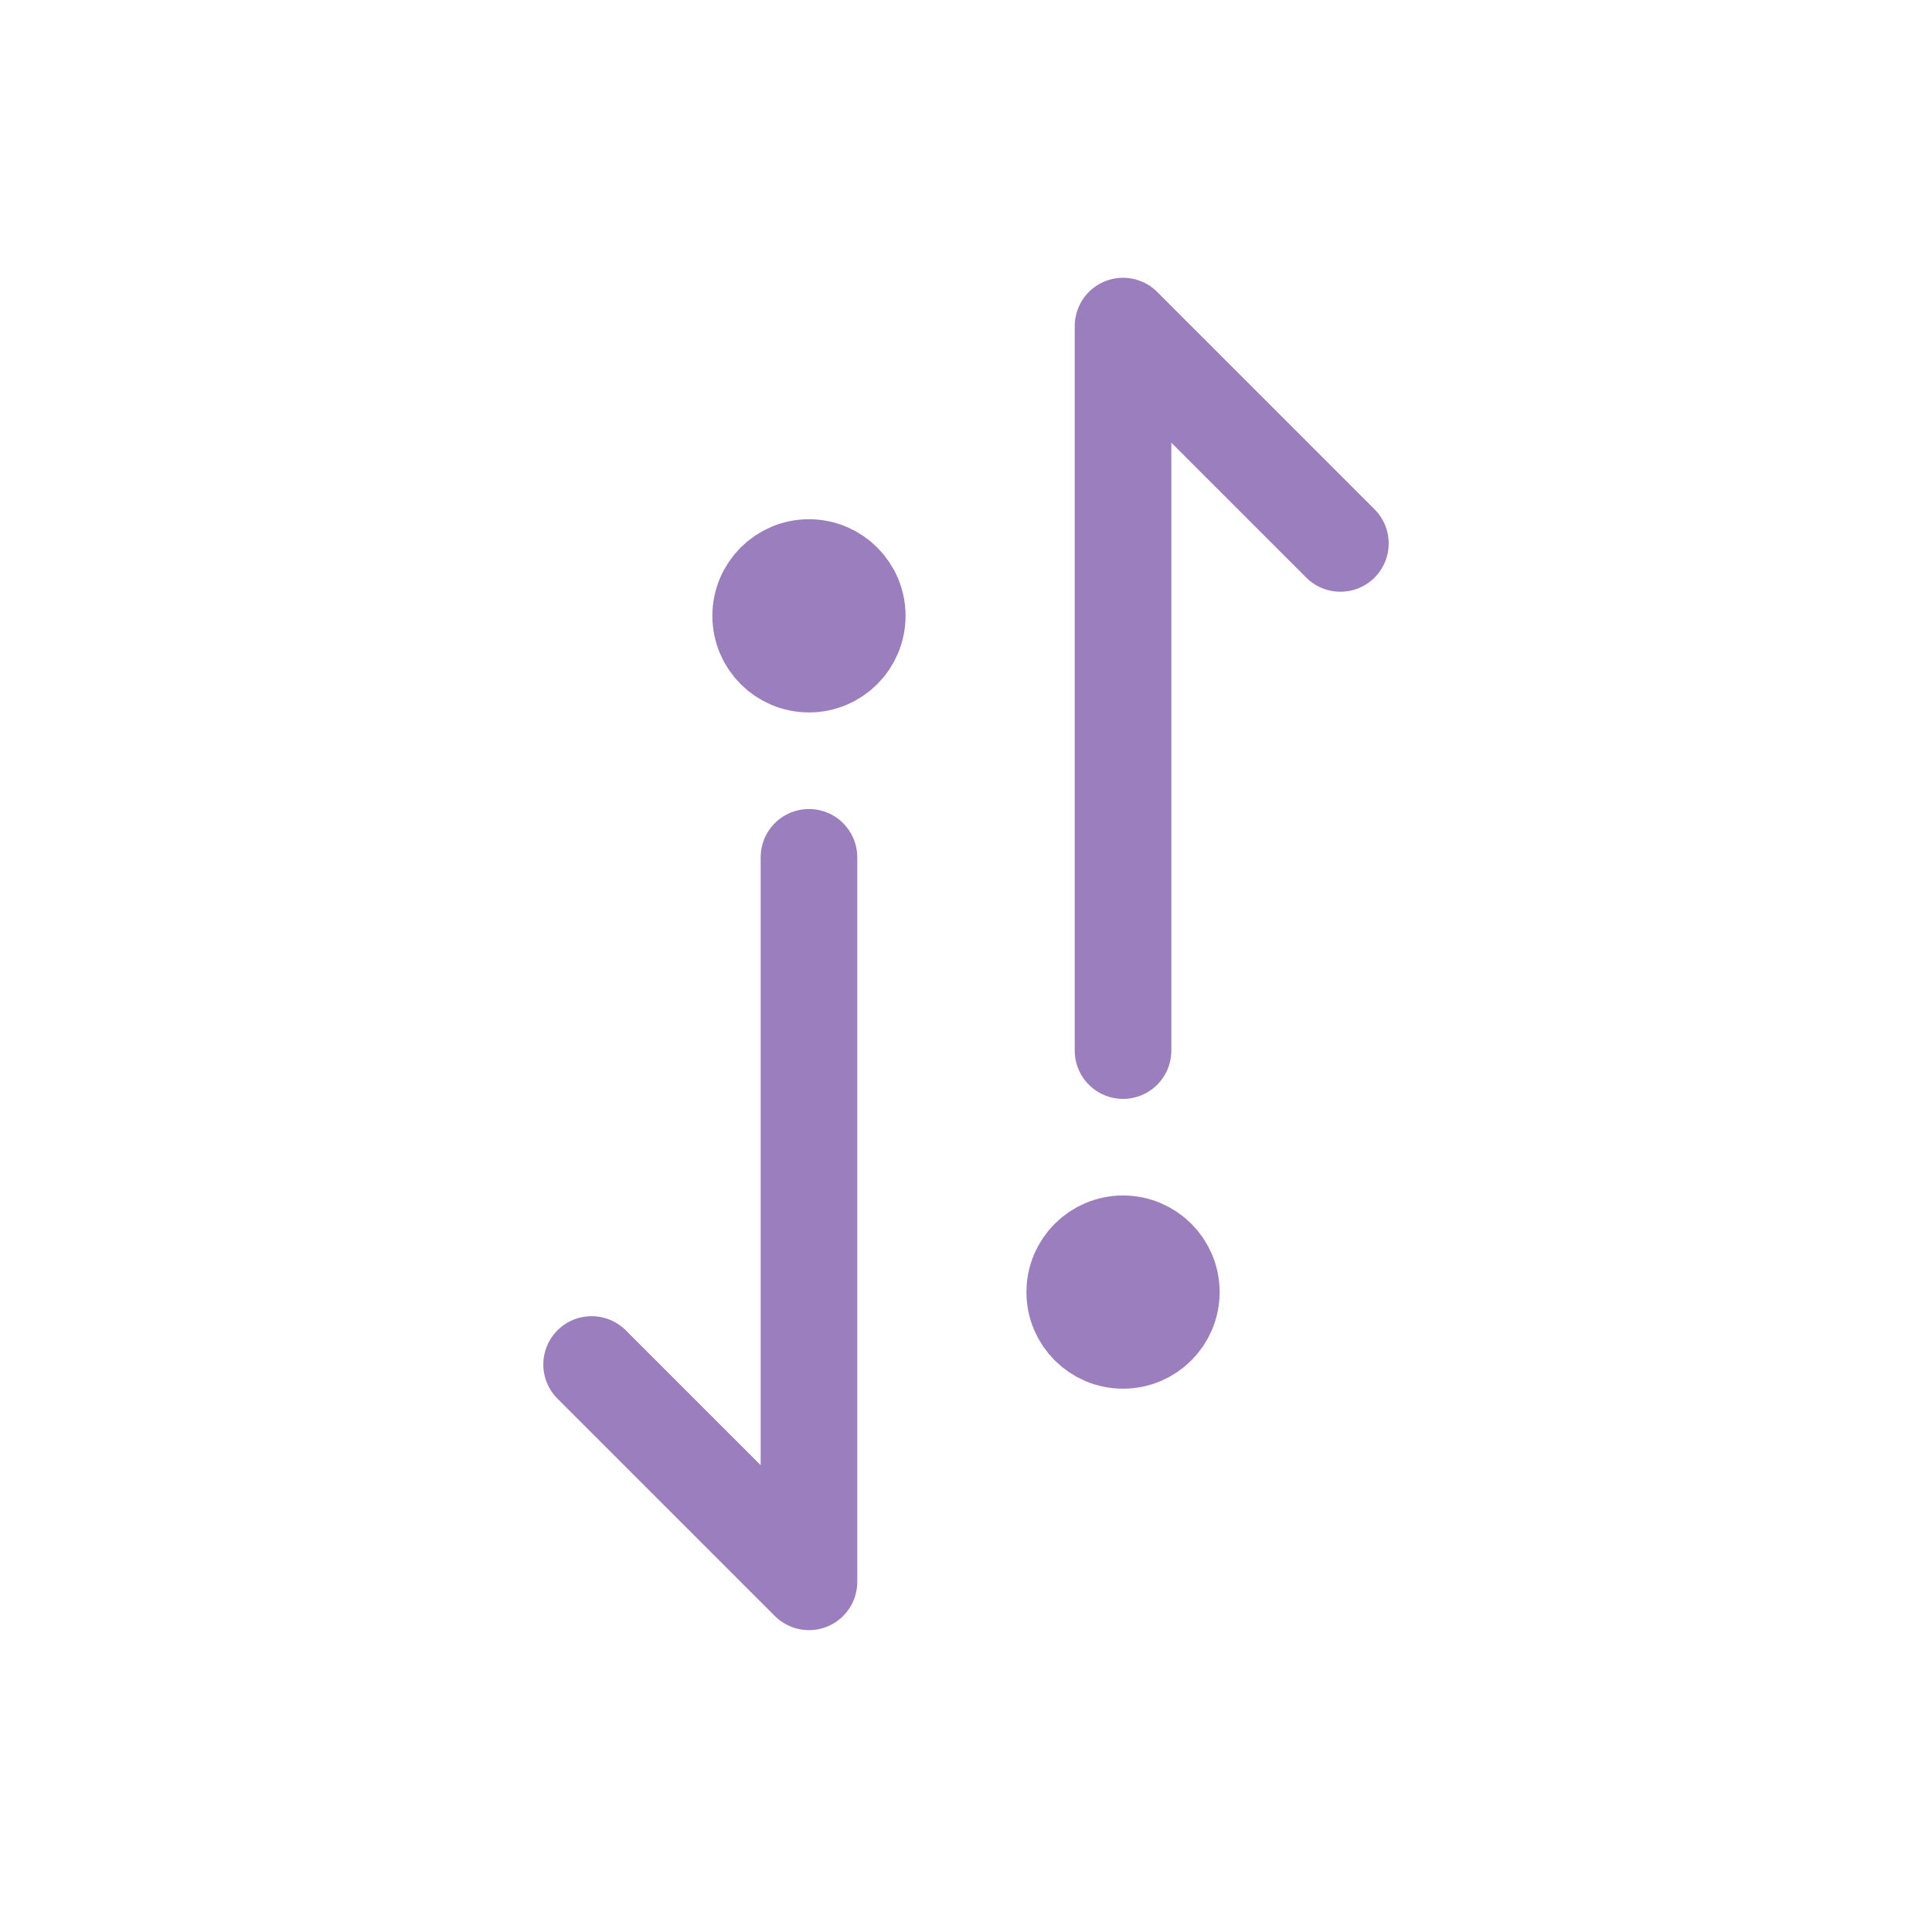
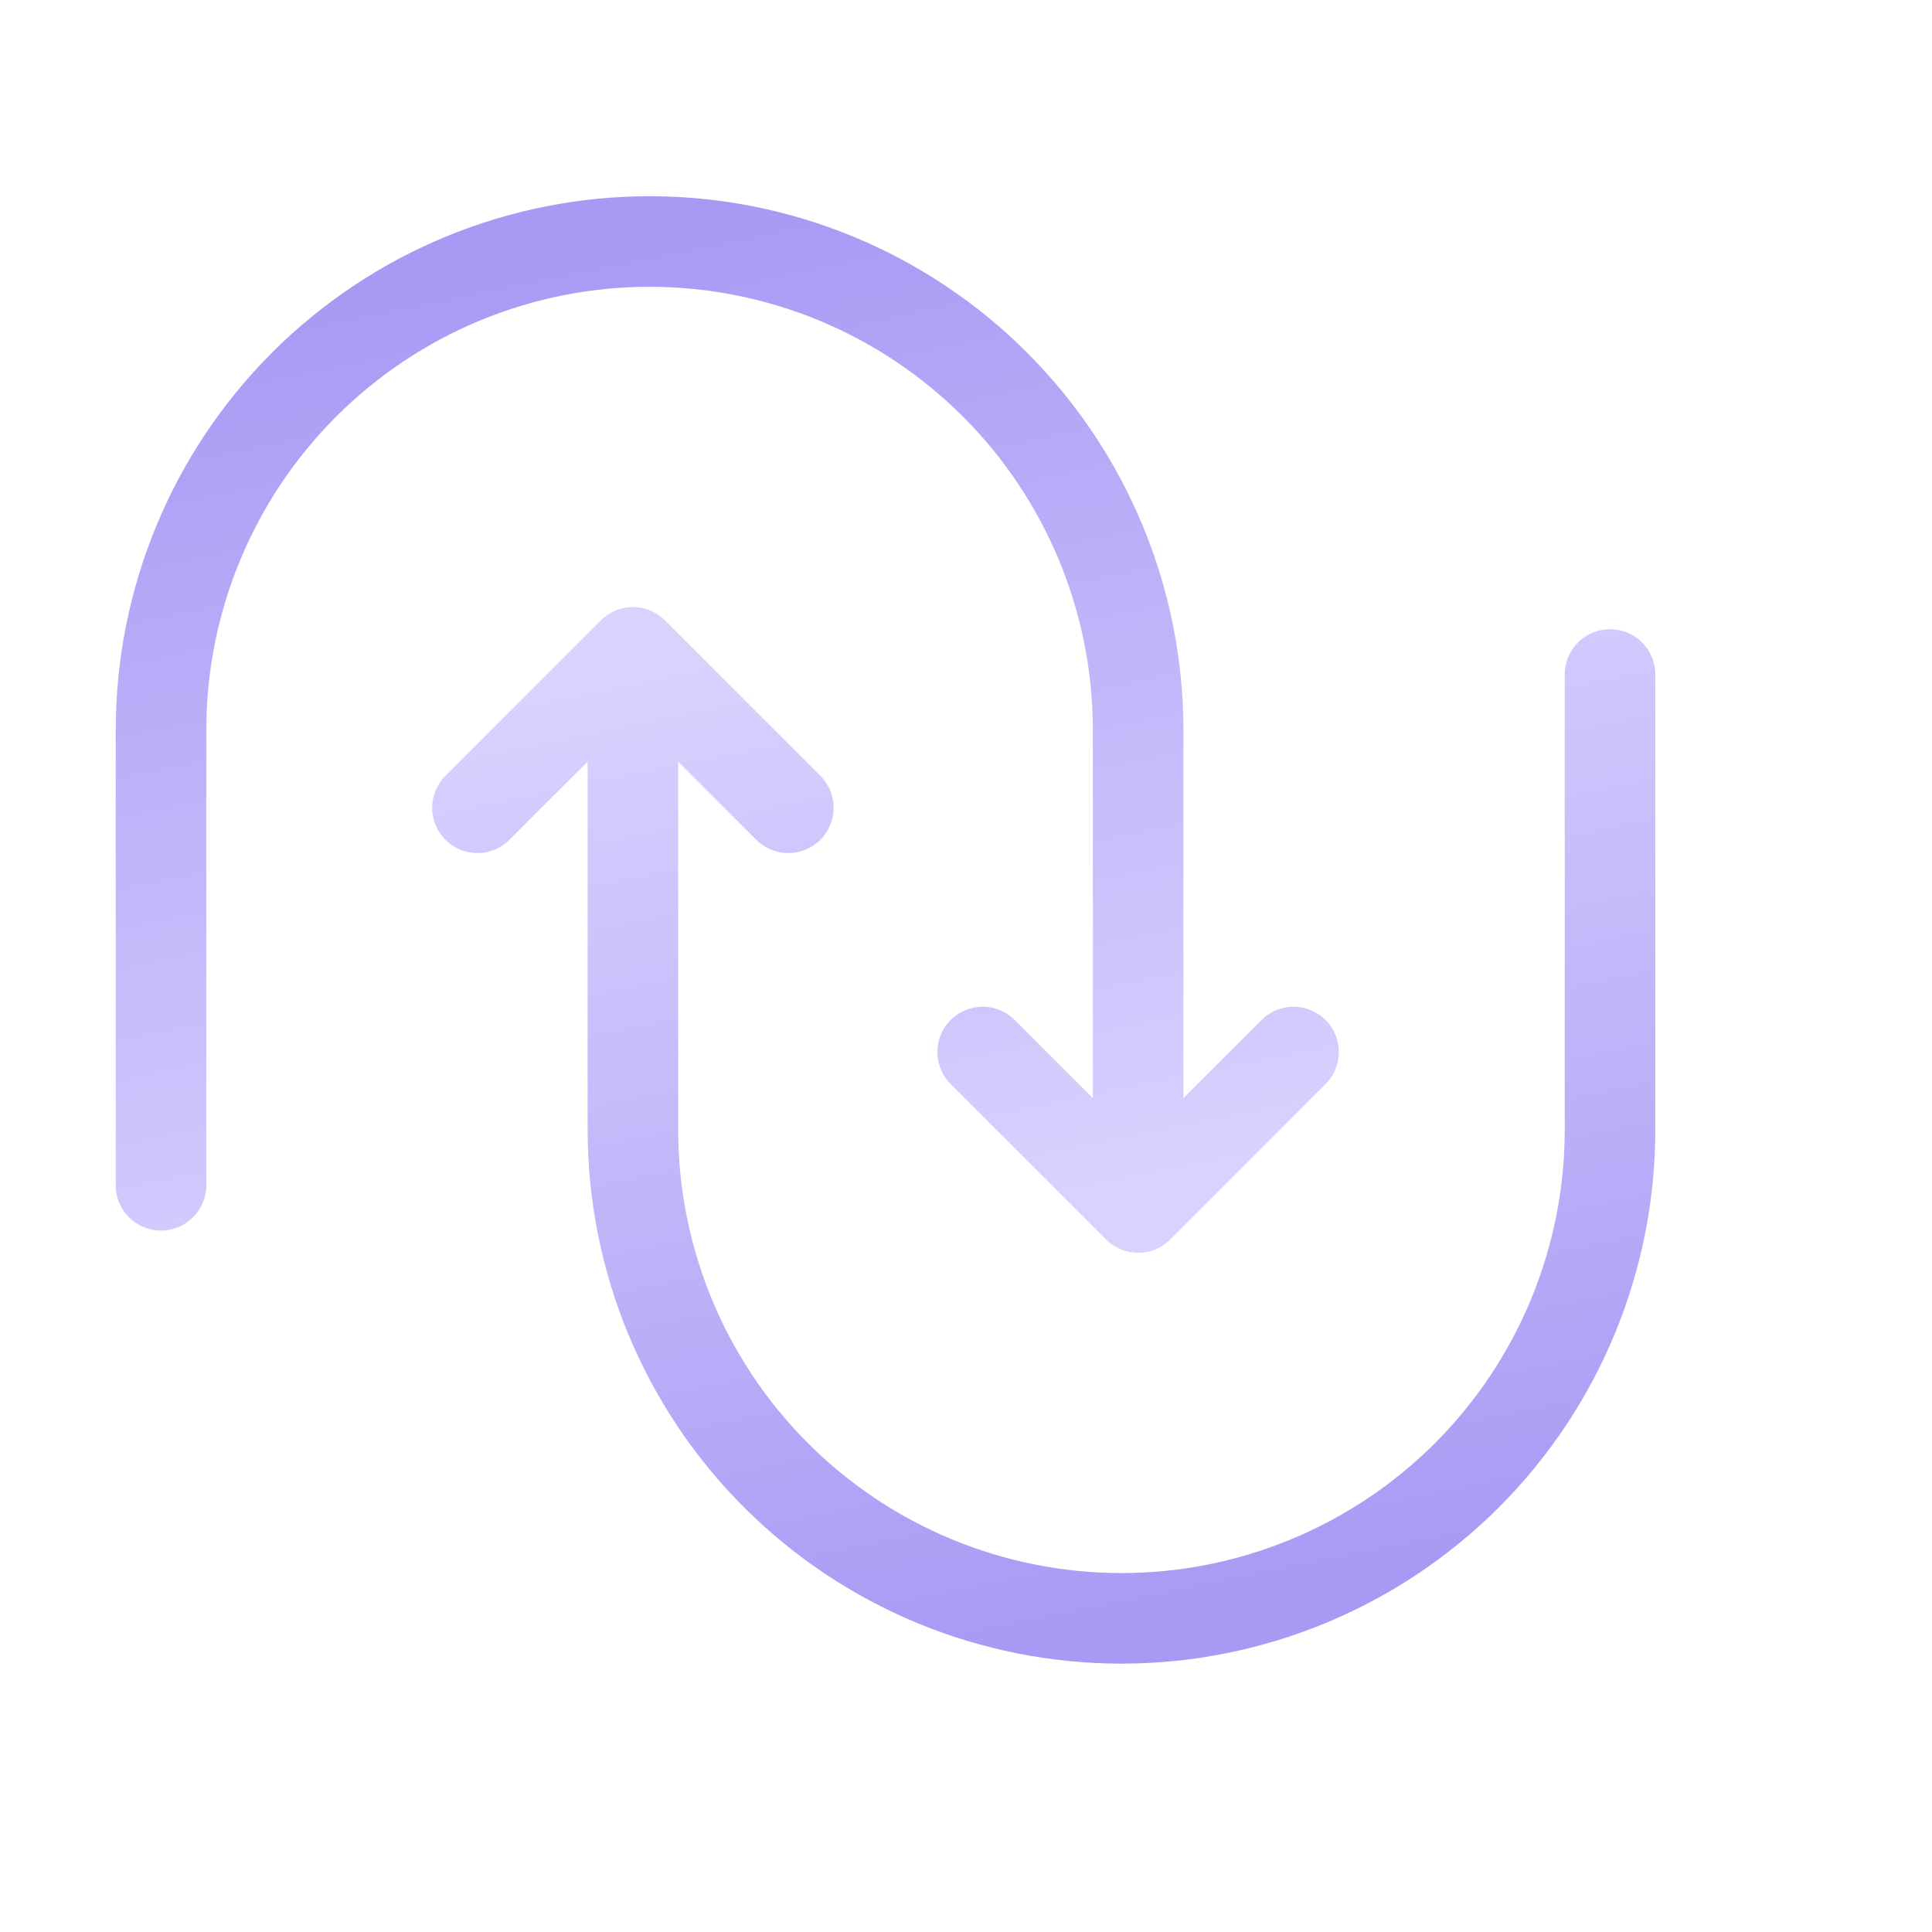
<svg xmlns="http://www.w3.org/2000/svg" width="32" height="32" viewBox="0 0 32 32" fill="none">
-   <path d="M18.601 17.401L18.601 5.401L22.201 9.001M17.801 21.401C17.801 21.843 18.159 22.201 18.601 22.201C19.043 22.201 19.401 21.843 19.401 21.401C19.401 20.959 19.043 20.601 18.601 20.601C18.159 20.601 17.801 20.959 17.801 21.401Z" stroke="#9B7EBD" stroke-width="1.6" stroke-linecap="round" stroke-linejoin="round" />
-   <path d="M13.399 14.2L13.399 26.2L9.799 22.6M14.199 10.2C14.199 9.759 13.841 9.4 13.399 9.4C12.957 9.4 12.599 9.759 12.599 10.2C12.599 10.642 12.957 11 13.399 11C13.841 11 14.199 10.642 14.199 10.2Z" stroke="#9B7EBD" stroke-width="1.6" stroke-linecap="round" stroke-linejoin="round" />
+   <g id="tabler:arrow-back">
+     <g id="Group 1">
+       <path id="Vector" d="M16.276 17.425L18.851 20M18.851 20L21.425 17.425M18.851 20V12.092C18.851 9.946 17.998 7.888 16.48 6.37C14.963 4.853 12.905 4 10.759 4C8.613 4 6.554 4.853 5.037 6.37C3.519 7.888 2.667 9.946 2.667 12.092L2.667 19.632" stroke="url(#paint0_linear_184_5254)" stroke-width="1.5" stroke-linecap="round" stroke-linejoin="round" />
+       <path id="Vector_2" d="M13.057 13.379L10.483 10.805M10.483 10.805L7.908 13.379M10.483 10.805V18.713C10.483 20.859 11.335 22.917 12.853 24.435C14.37 25.952 16.429 26.805 18.575 26.805C20.721 26.805 22.779 25.952 24.297 24.435C25.814 22.917 26.667 20.859 26.667 18.713L26.667 11.172" stroke="url(#paint1_linear_184_5254)" stroke-width="1.5" stroke-linecap="round" stroke-linejoin="round" />
+     </g>
+   </g>
+   <defs>
+     <linearGradient id="paint0_linear_184_5254" x1="3.839" y1="5.176" x2="7.262" y2="21.949" gradientUnits="userSpaceOnUse">
+       <stop stop-color="#A899F4" />
+       <stop offset="1" stop-color="#DAD1FF" />
+     </linearGradient>
+     <linearGradient id="paint1_linear_184_5254" x1="25.494" y1="25.628" x2="22.071" y2="8.855" gradientUnits="userSpaceOnUse">
+       <stop stop-color="#A899F4" />
+       <stop offset="1" stop-color="#DAD1FF" />
+     </linearGradient>
+   </defs>
</svg>
